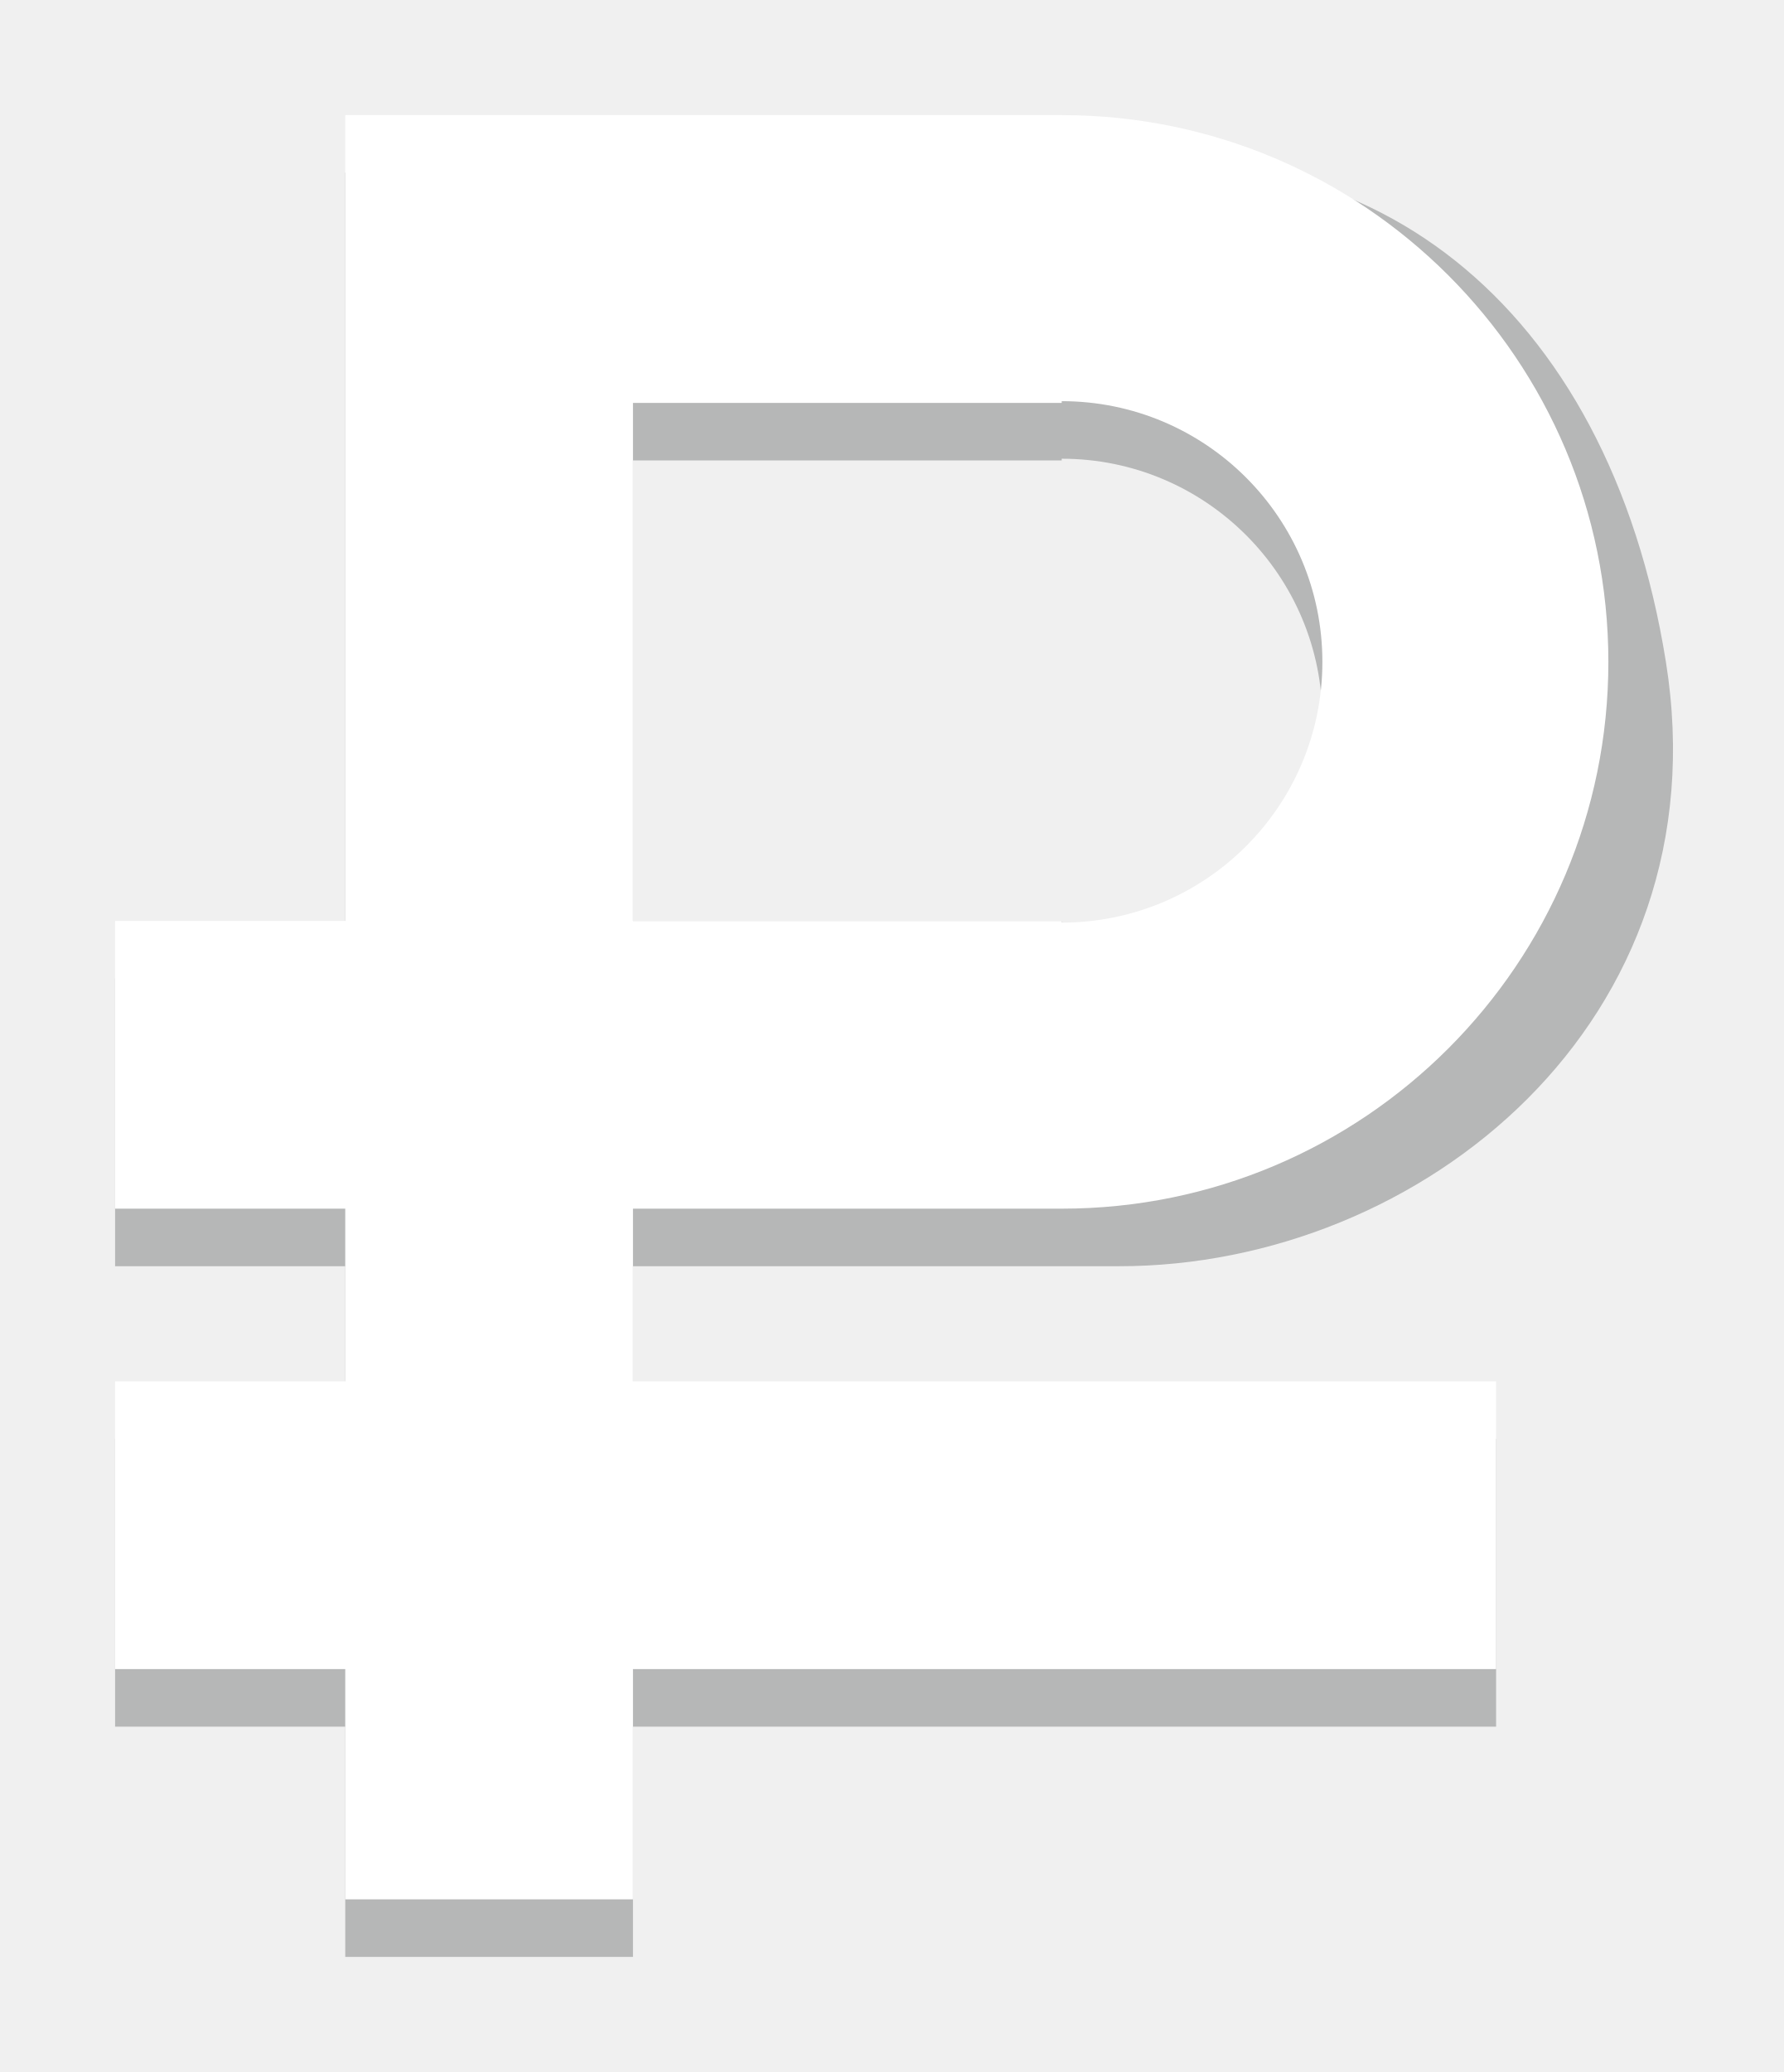
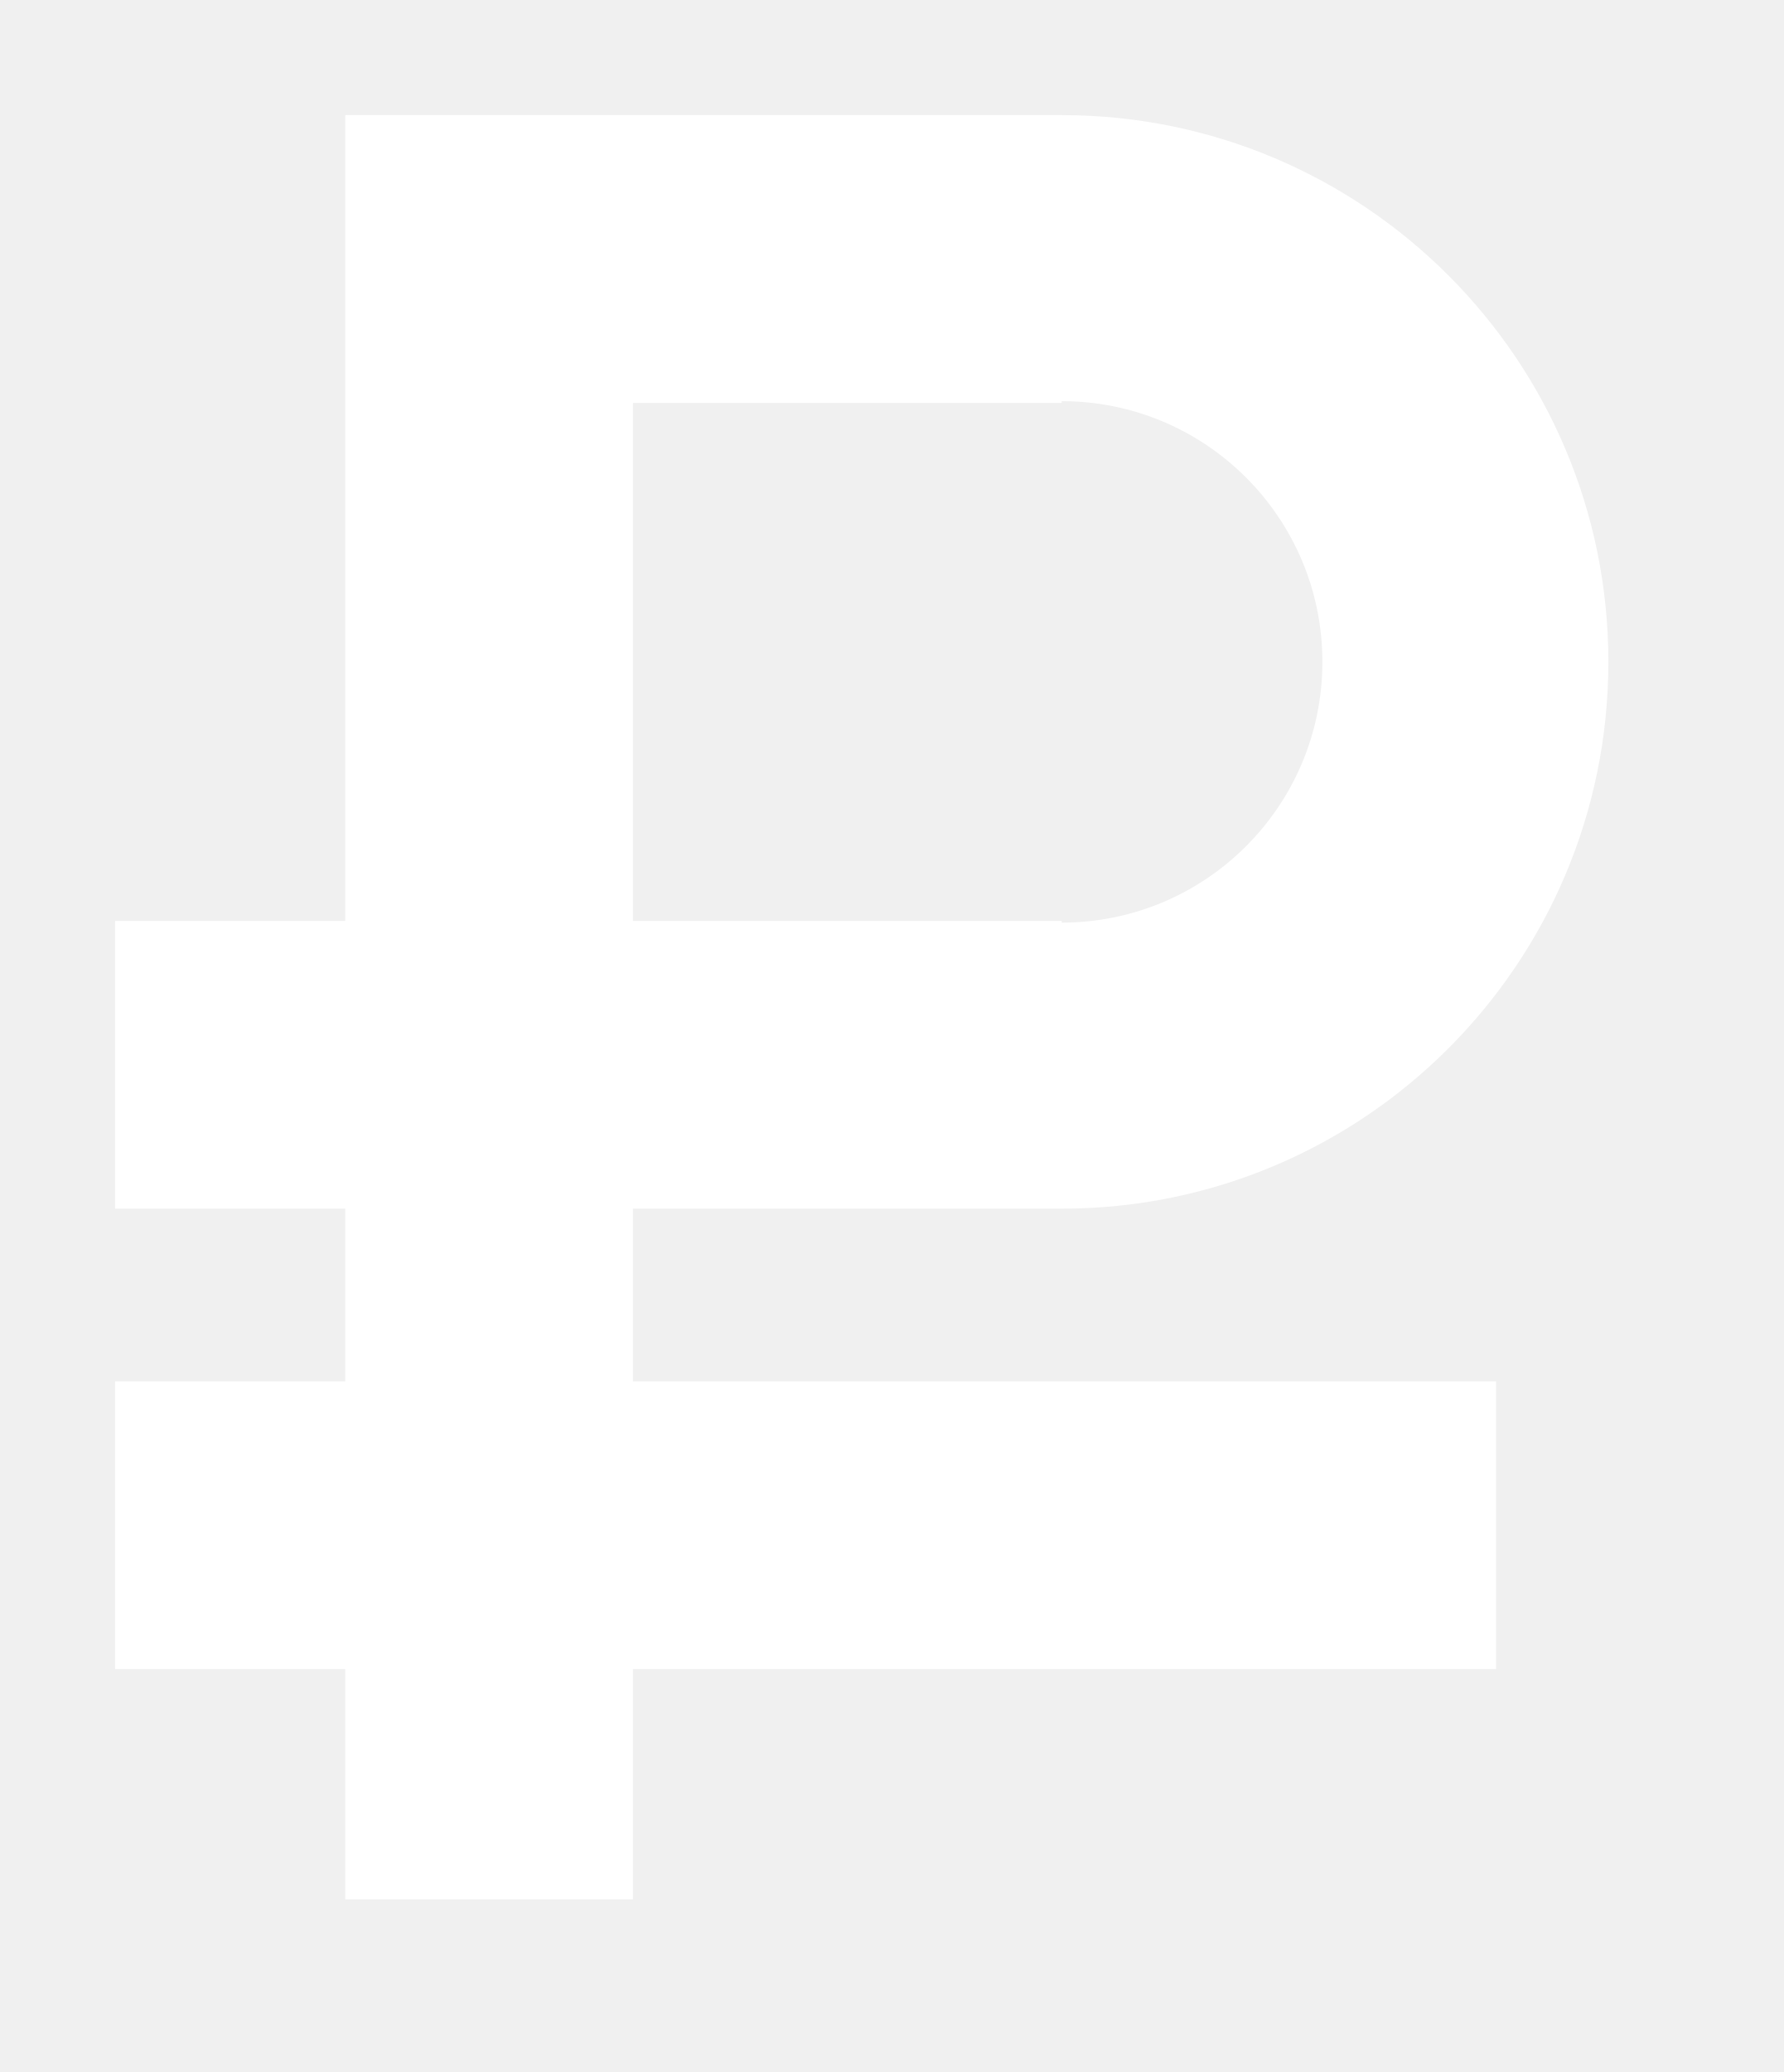
<svg xmlns="http://www.w3.org/2000/svg" width="31" height="36" viewBox="0 0 31 36">
-   <defs>
-     <filter id="f1" x="0" y="0">
-       <feGaussianBlur in="SourceGraphic" stdDeviation="15" />
-     </filter>
-   </defs>
-   <path fill="rgba(49, 50, 53, 0.3)" d="M11 22h8.451c5.247 0 10.5-4.253 9.5-10.5S23.698 2 18.451 3H6v14H2v5h4v3H2v5h4v4h5v-4h15v-5H11v-3zm0-14h7.451v-.03a4.53 4.53 0 0 1 0 9.06V16H11V7z" />
  <path fill="#FFF" d="M11 21h7.451c5.247 0 9.5-4.253 9.5-9.5S23.698 2 18.451 2H6v14H2v5h4v3H2v5h4v4h5v-4h15v-5H11v-3zm0-14h7.451v-.03a4.53 4.53 0 0 1 0 9.06V16H11V7z" />
</svg>
